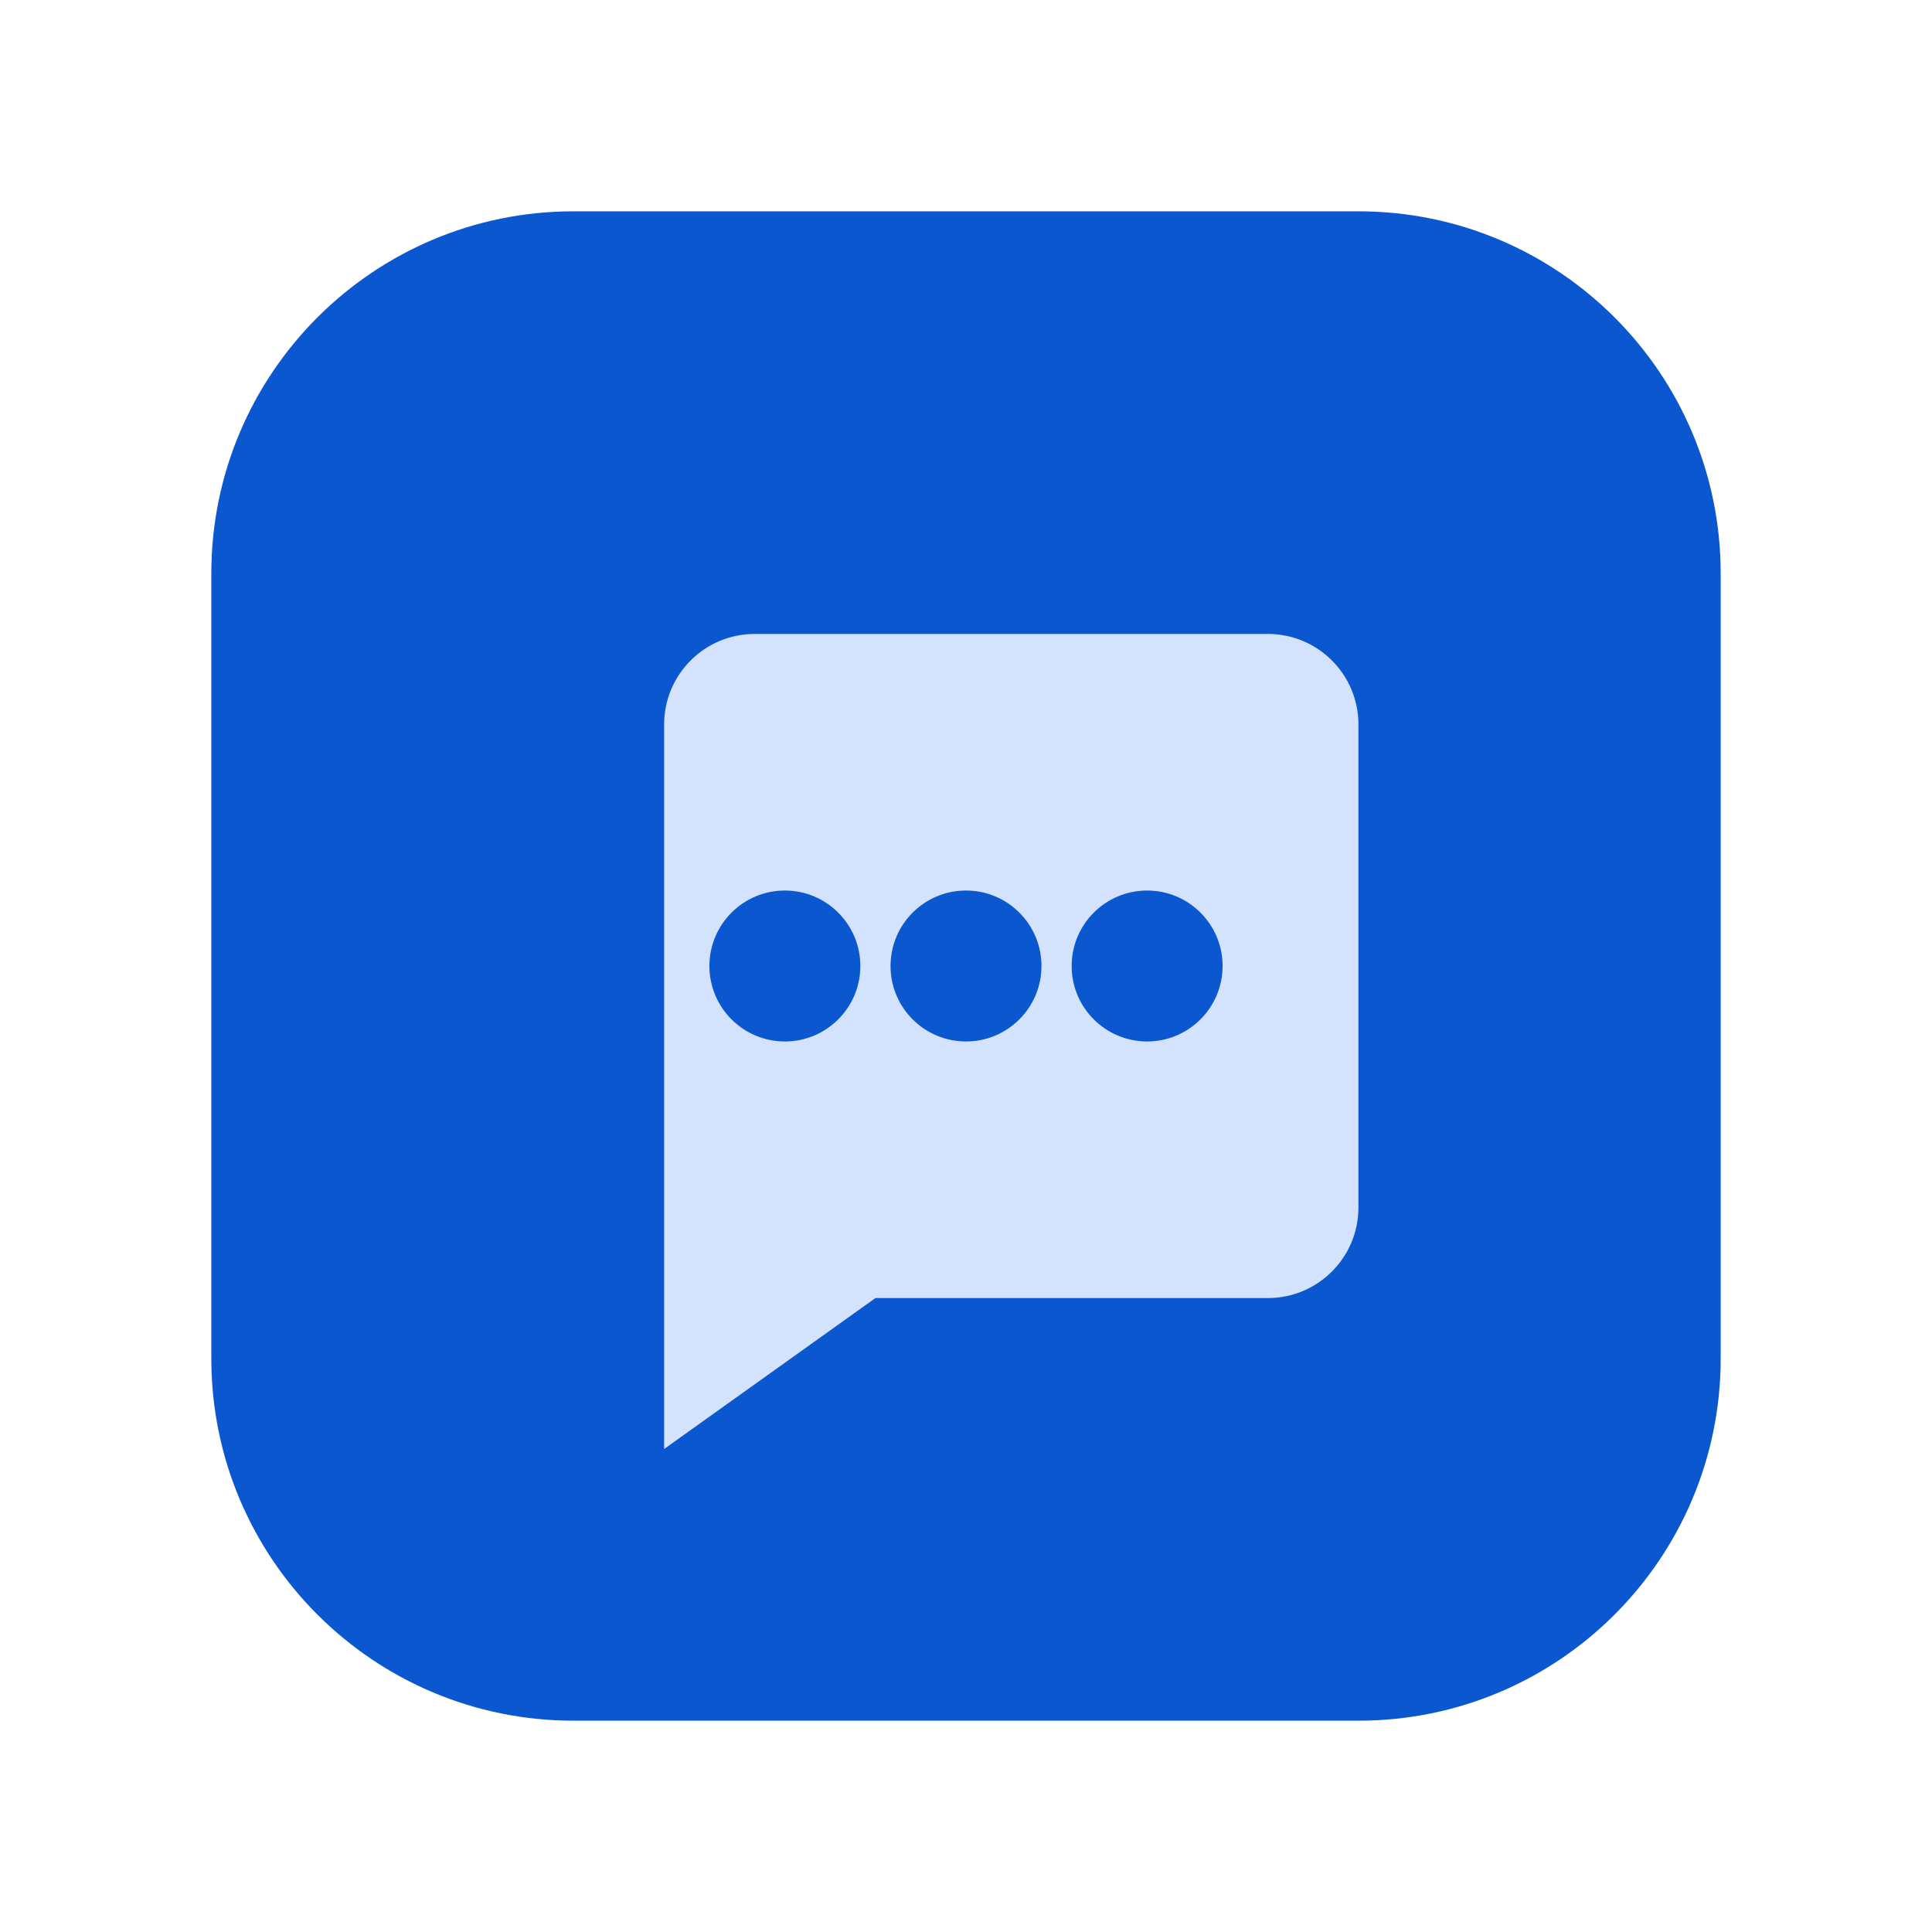
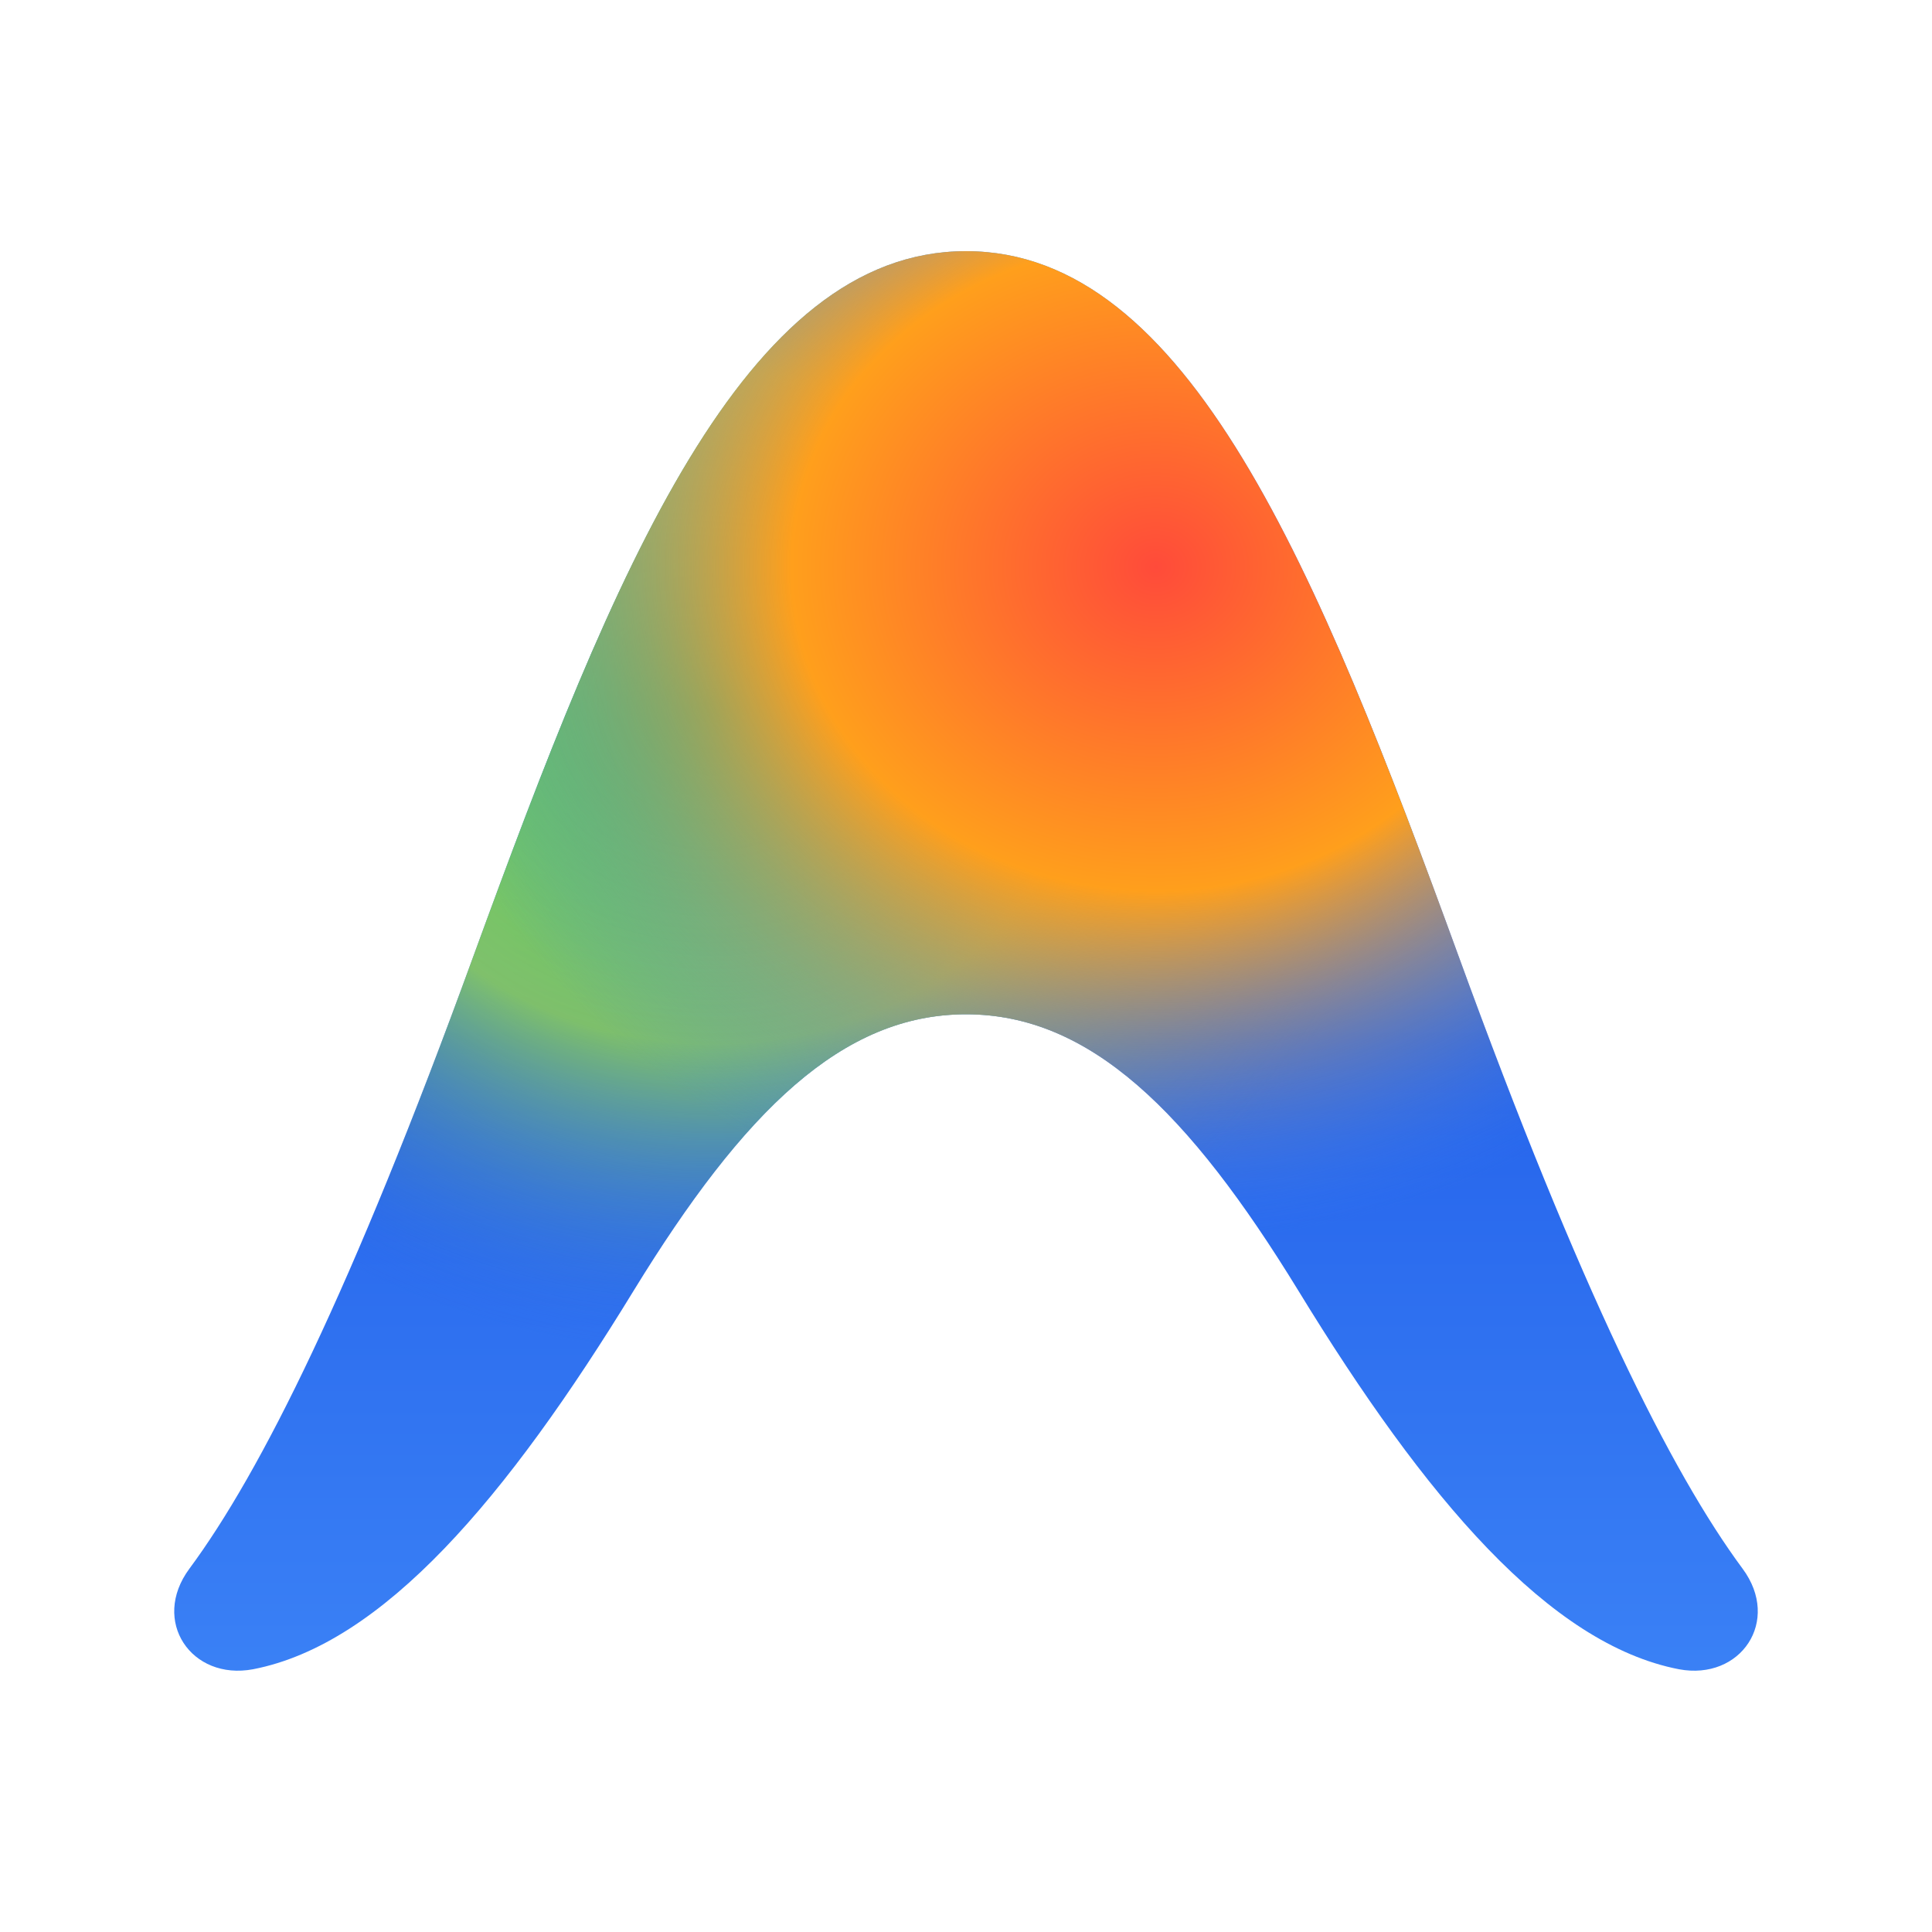
- <svg xmlns="http://www.w3.org/2000/svg" viewBox="0 0 128 128" width="128" height="128">
-   <rect x="14" y="14" width="100" height="100" rx="24" fill="#0B57D0" />
-   <path d="M44 42h40a6 6 0 0 1 6 6v32a6 6 0 0 1-6 6H58l-14 10V48a6 6 0 0 1 6-6z" fill="#D3E3FD" />
-   <circle cx="52" cy="64" r="5" fill="#0B57D0" />
-   <circle cx="64" cy="64" r="5" fill="#0B57D0" />
-   <circle cx="76" cy="64" r="5" fill="#0B57D0" />
+ <svg xmlns="http://www.w3.org/2000/svg" viewBox="0 0 100 100" fill="none">
+   <defs>
+     <radialGradient id="agyTopRed" cx="62%" cy="22%" r="48%">
+       <stop offset="0%" stop-color="#FF4B3A" />
+       <stop offset="48%" stop-color="#FF9F1C" />
+       <stop offset="100%" stop-color="#3B82F6" stop-opacity="0" />
+     </radialGradient>
+     <radialGradient id="agyLeftGreen" cx="34%" cy="32%" r="46%">
+       <stop offset="0%" stop-color="#34C759" />
+       <stop offset="52%" stop-color="#A3E635" stop-opacity="0.7" />
+       <stop offset="100%" stop-color="#2563EB" stop-opacity="0" />
+     </radialGradient>
+     <linearGradient id="agyBaseBlue" x1="50" y1="12" x2="50" y2="88" gradientUnits="userSpaceOnUse">
+       <stop offset="0%" stop-color="#60A5FA" />
+       <stop offset="55%" stop-color="#2563EB" />
+       <stop offset="100%" stop-color="#3B82F6" />
+     </linearGradient>
+   </defs>
+   <path d="M50 13C38.5 13 31.8 29.5 24.5 49.5C18.2 66.8 13.5 76.2 9.8 81.2C7.8 83.9 9.9 87 13.1 86.4C19.8 85.1 26.2 77.6 32.8 66.8C38.5 57.5 43.6 52.5 50 52.5C56.4 52.5 61.5 57.5 67.2 66.8C73.8 77.6 80.2 85.1 86.9 86.4C90.1 87 92.2 83.9 90.2 81.2C86.5 76.2 81.8 66.8 75.5 49.5C68.2 29.5 61.5 13 50 13Z" fill="url(#agyBaseBlue)" />
+   <path d="M50 13C38.5 13 31.8 29.5 24.5 49.5C18.2 66.8 13.5 76.2 9.8 81.2C7.8 83.9 9.9 87 13.1 86.4C19.8 85.1 26.2 77.6 32.8 66.8C38.5 57.5 43.6 52.5 50 52.5C56.4 52.5 61.5 57.5 67.2 66.8C73.8 77.6 80.2 85.1 86.9 86.4C90.1 87 92.2 83.9 90.2 81.2C86.5 76.2 81.8 66.8 75.5 49.5C68.2 29.5 61.5 13 50 13Z" fill="url(#agyLeftGreen)" />
+   <path d="M50 13C38.5 13 31.8 29.5 24.5 49.5C18.2 66.8 13.5 76.2 9.8 81.2C7.8 83.9 9.9 87 13.1 86.4C19.8 85.1 26.2 77.6 32.8 66.8C38.5 57.5 43.6 52.5 50 52.5C56.4 52.5 61.5 57.5 67.2 66.8C73.8 77.6 80.2 85.1 86.9 86.4C90.1 87 92.2 83.9 90.2 81.2C86.5 76.2 81.8 66.8 75.5 49.5C68.2 29.5 61.5 13 50 13Z" fill="url(#agyTopRed)" />
</svg>
